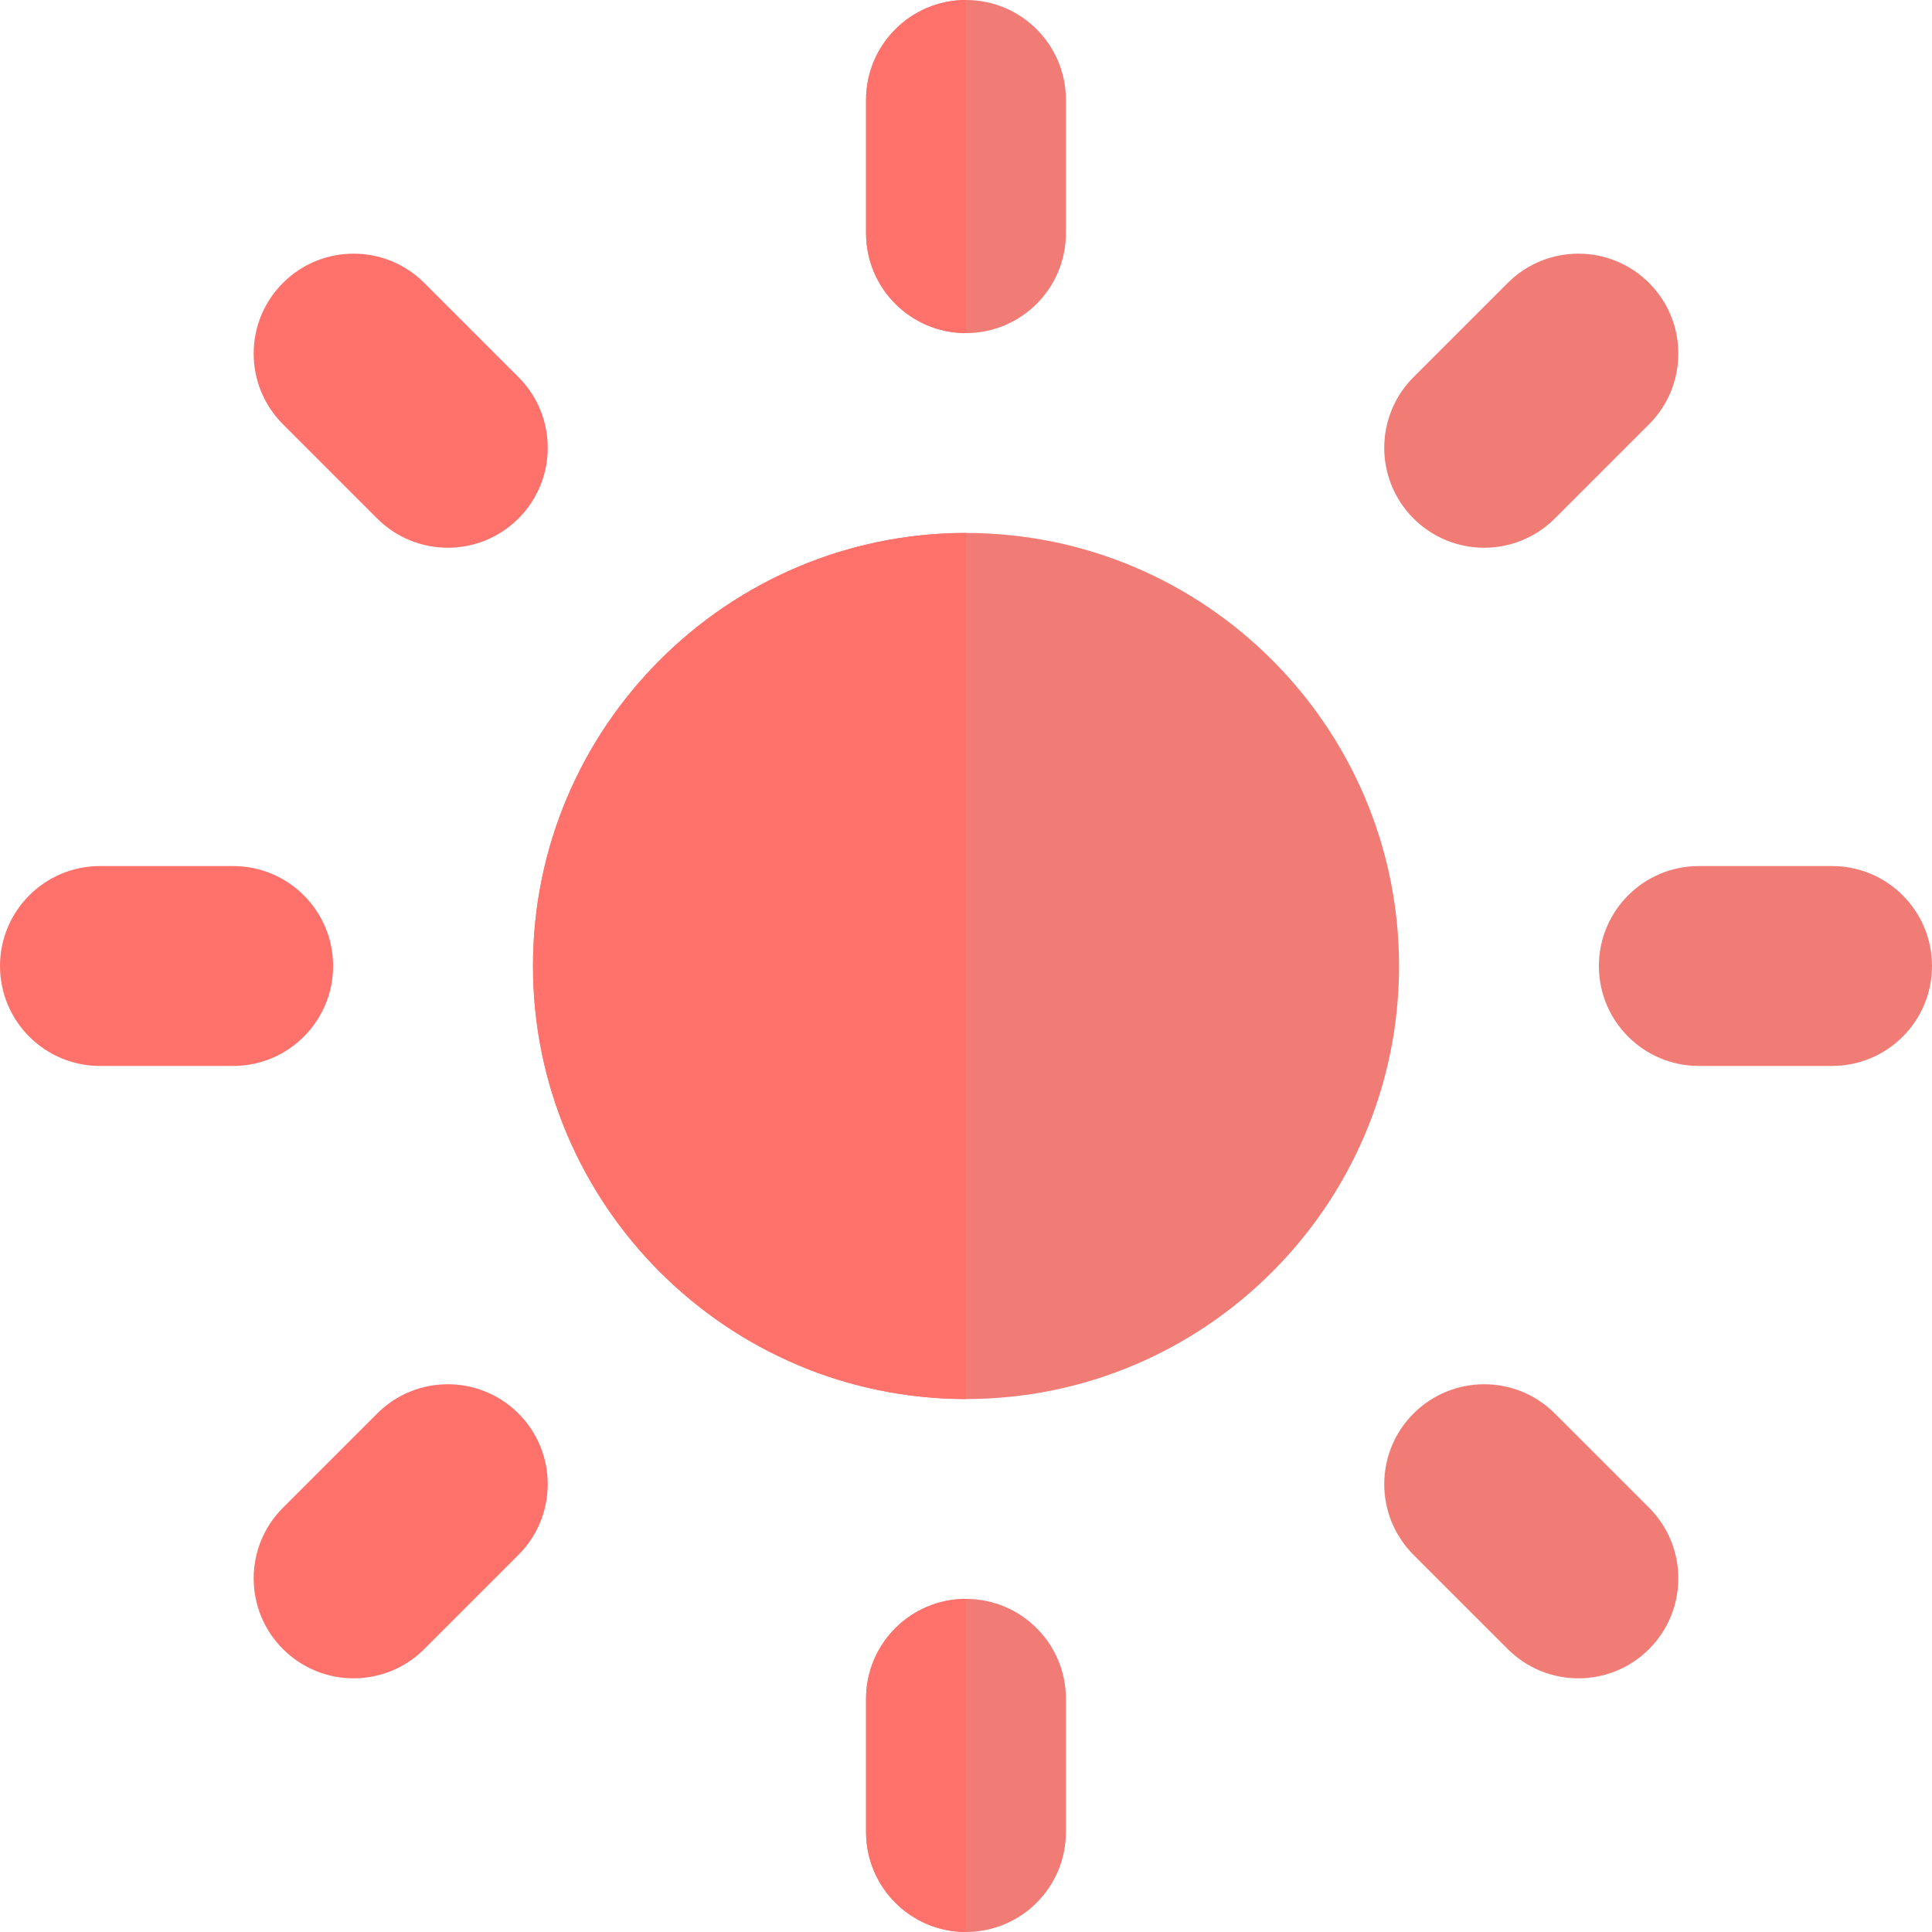
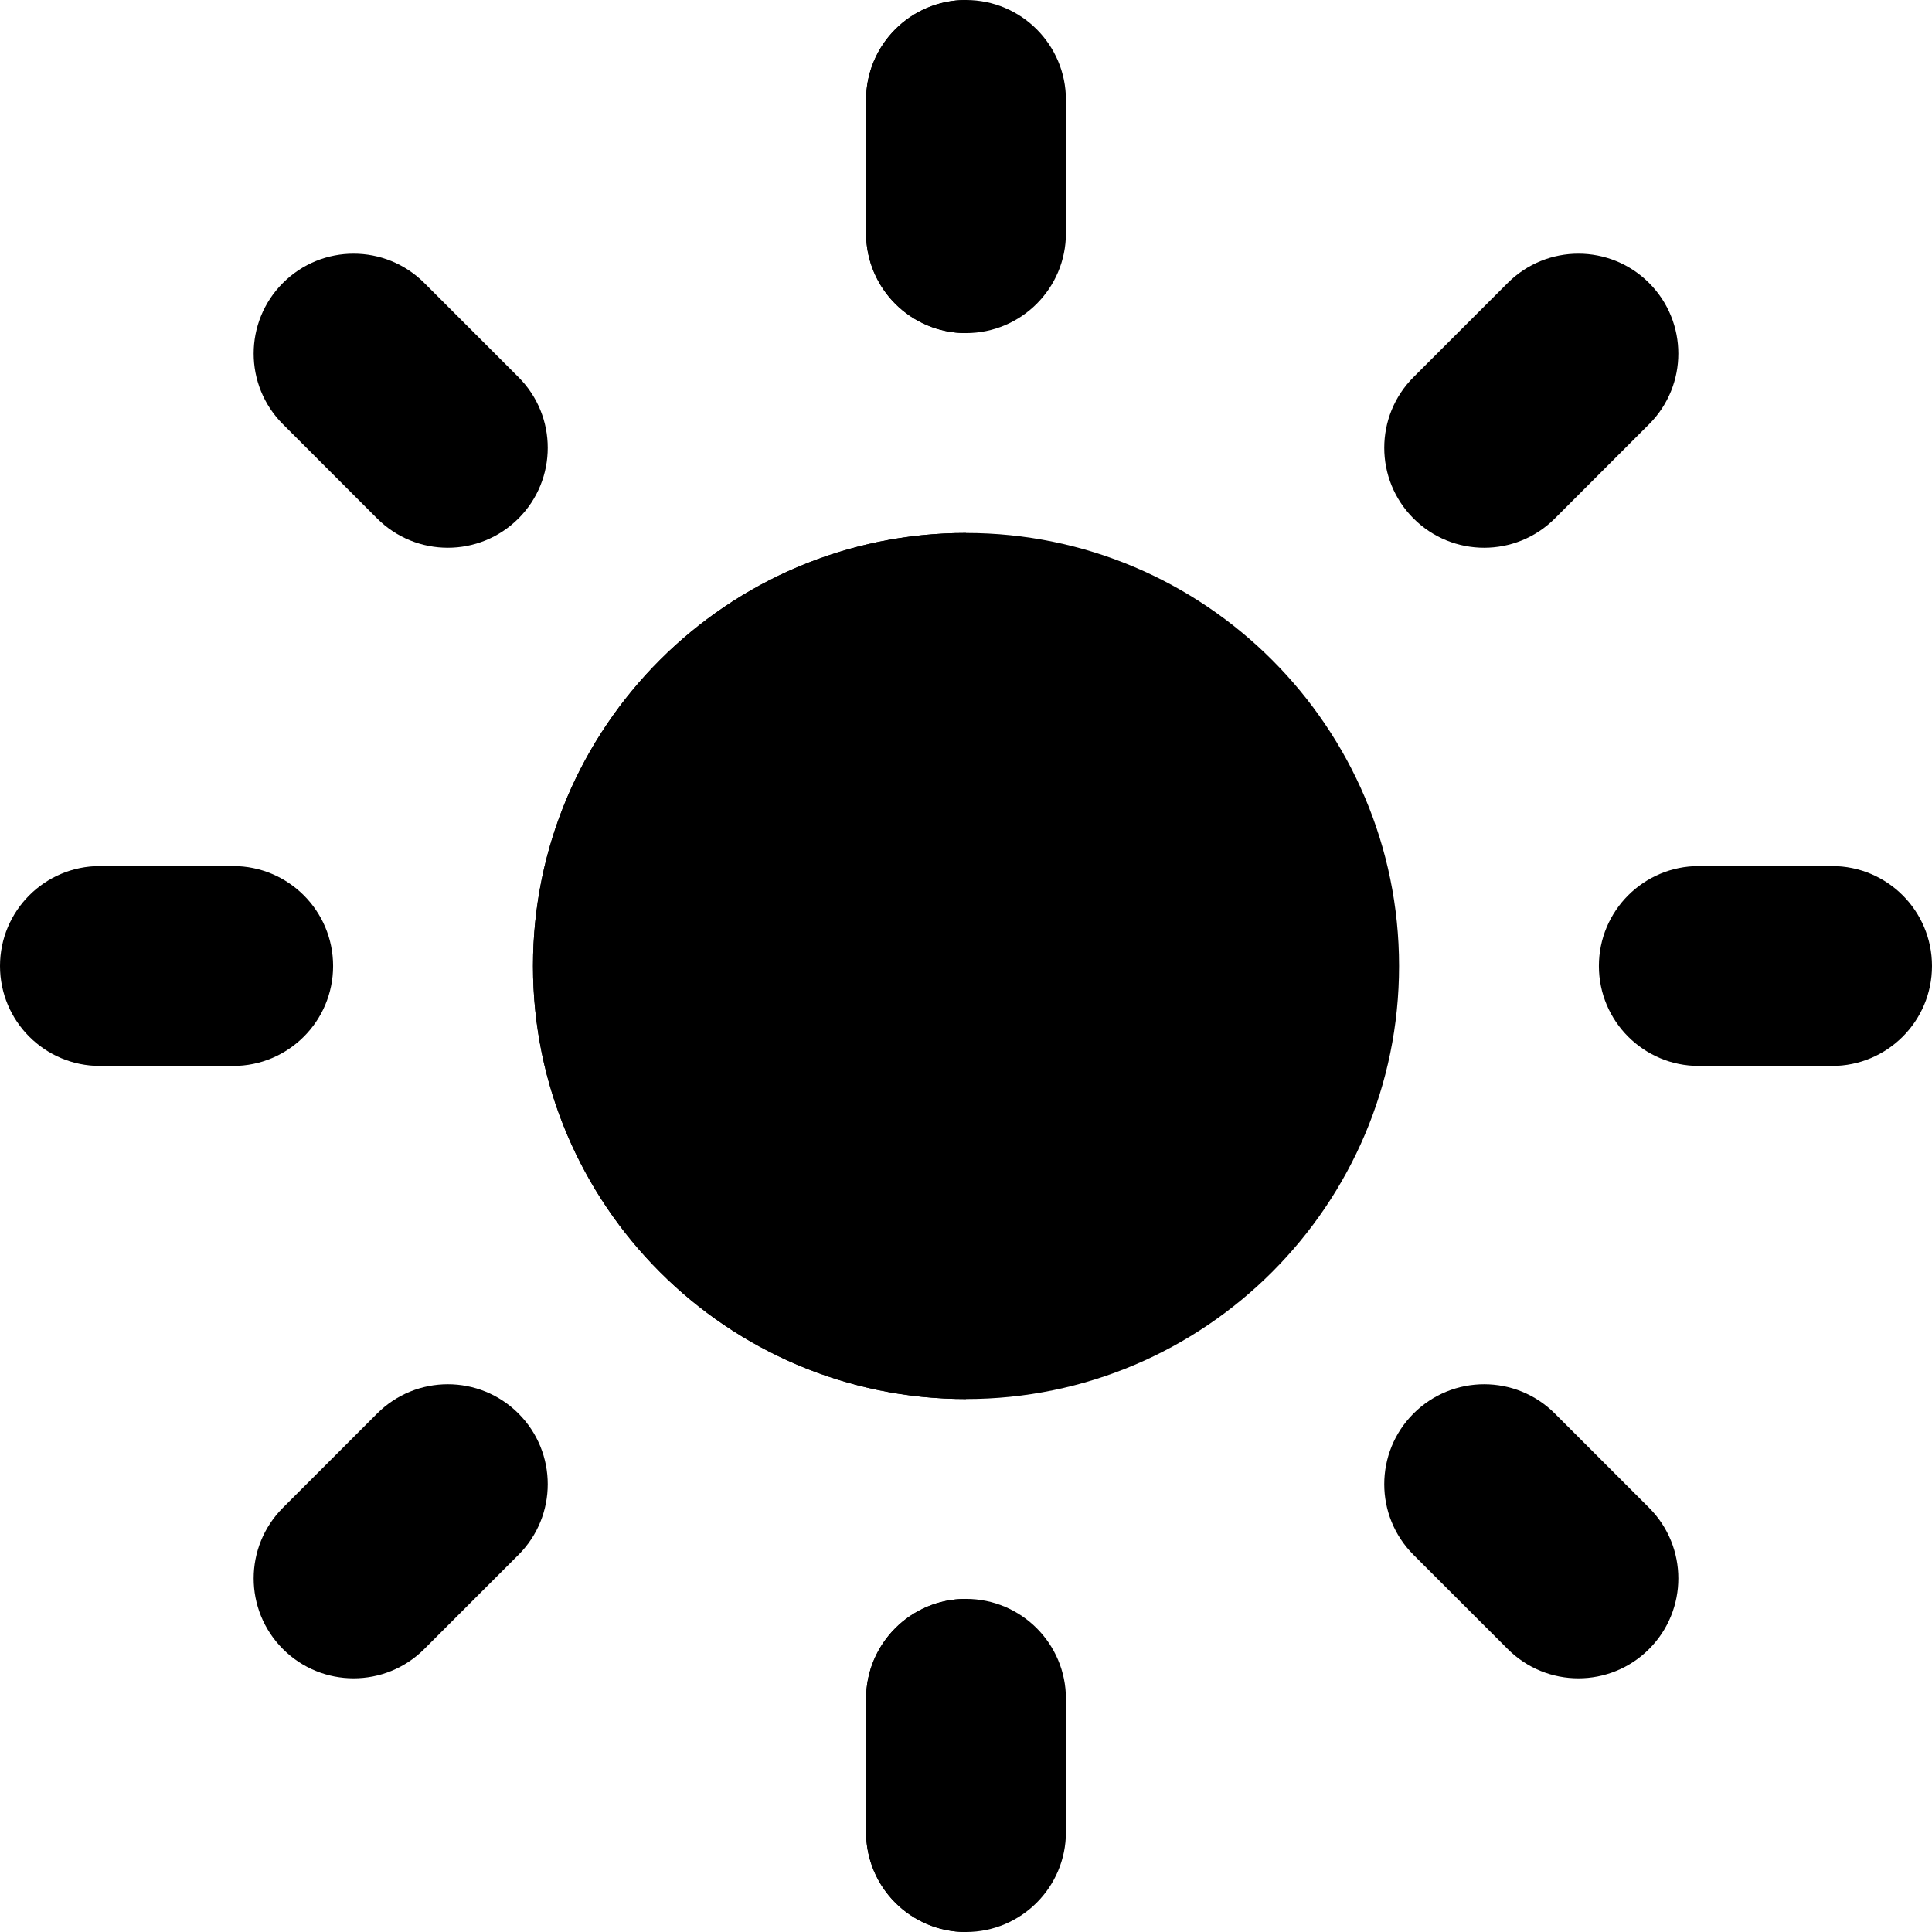
<svg xmlns="http://www.w3.org/2000/svg" height="800px" width="800px" version="1.1" id="Layer_1" viewBox="0 0 512 512" xml:space="preserve">
  <g>
-     <path style="fill:#f17c75;" d="M256.007,423.724c-0.004,0-0.004,0-0.007,0c-14.626,0-26.483,11.857-26.483,26.483v35.31   C229.517,500.143,241.374,512,256,512c0.004,0,0.004,0,0.007,0c14.622-0.004,26.476-11.859,26.476-26.483v-35.31   C282.483,435.583,270.629,423.728,256.007,423.724z" />
-     <path style="fill:#f17c75;" d="M256.007,0c-0.004,0-0.004,0-0.007,0c-14.626,0-26.483,11.857-26.483,26.483v35.31   c0,14.626,11.857,26.483,26.483,26.483c0.004,0,0.004,0,0.007,0c14.622-0.004,26.476-11.859,26.476-26.483v-35.31   C282.483,11.859,270.629,0.004,256.007,0z" />
-     <path style="fill:#f17c75;" d="M256.007,141.241h-0.004c-63.276,0-114.755,51.481-114.755,114.759s51.479,114.759,114.755,114.759   h0.004c63.278-0.002,114.759-51.481,114.759-114.759C370.766,192.724,319.285,141.243,256.007,141.241z" />
+     <path style="fill:#000000;" d="M256.007,423.724c-0.004,0-0.004,0-0.007,0c-14.626,0-26.483,11.857-26.483,26.483v35.31   C229.517,500.143,241.374,512,256,512c0.004,0,0.004,0,0.007,0c14.622-0.004,26.476-11.859,26.476-26.483v-35.31   C282.483,435.583,270.629,423.728,256.007,423.724z" />
+     <path style="fill:#000000;" d="M256.007,0c-0.004,0-0.004,0-0.007,0c-14.626,0-26.483,11.857-26.483,26.483v35.31   c0,14.626,11.857,26.483,26.483,26.483c0.004,0,0.004,0,0.007,0c14.622-0.004,26.476-11.859,26.476-26.483v-35.31   C282.483,11.859,270.629,0.004,256.007,0z" />
+     <path style="fill:#000000;" d="M256.007,141.241h-0.004c-63.276,0-114.755,51.481-114.755,114.759s51.479,114.759,114.755,114.759   h0.004c63.278-0.002,114.759-51.481,114.759-114.759C370.766,192.724,319.285,141.243,256.007,141.241z" />
  </g>
  <g>
-     <path style="fill:#ff726b;" d="M256.004,141.241c-63.276,0-114.755,51.481-114.755,114.76c0,63.278,51.479,114.757,114.755,114.757   h0.004V141.241H256.004z" />
-     <path style="fill:#ff726b;" d="M256.007,88.276V0c-0.004,0-0.004,0-0.007,0c-14.626,0-26.483,11.857-26.483,26.483v35.31   c0,14.626,11.857,26.483,26.483,26.483C256.004,88.276,256.004,88.276,256.007,88.276z" />
-     <path style="fill:#ff726b;" d="M256,423.724c-14.626,0-26.483,11.857-26.483,26.483v35.31C229.517,500.143,241.374,512,256,512   c0.004,0,0.004,0,0.007,0v-88.276C256.004,423.724,256.004,423.724,256,423.724z" />
+     <path style="fill:#000000;" d="M256.004,141.241c-63.276,0-114.755,51.481-114.755,114.76c0,63.278,51.479,114.757,114.755,114.757   h0.004V141.241H256.004z" />
+     <path style="fill:#000000;" d="M256.007,88.276V0c-0.004,0-0.004,0-0.007,0c-14.626,0-26.483,11.857-26.483,26.483v35.31   c0,14.626,11.857,26.483,26.483,26.483C256.004,88.276,256.004,88.276,256.007,88.276z" />
+     <path style="fill:#000000;" d="M256,423.724c-14.626,0-26.483,11.857-26.483,26.483v35.31C229.517,500.143,241.374,512,256,512   c0.004,0,0.004,0,0.007,0v-88.276C256.004,423.724,256.004,423.724,256,423.724z" />
  </g>
-   <path style="fill:#f17c75;" d="M423.724,256c0,14.626,11.857,26.483,26.483,26.483h35.31C500.143,282.483,512,270.626,512,256  c0-14.626-11.857-26.483-26.483-26.483h-35.31C435.581,229.517,423.724,241.374,423.724,256z" />
-   <path style="fill:#ff726b;" d="M26.483,282.483h35.31c14.626,0,26.483-11.857,26.483-26.483c0-14.626-11.857-26.483-26.483-26.483  h-35.31C11.857,229.517,0,241.374,0,256C0,270.626,11.857,282.483,26.483,282.483z" />
-   <path style="fill:#f17c75;" d="M399.567,74.98l-24.97,24.968c-10.342,10.342-10.342,27.11,0,37.452  c5.171,5.171,11.949,7.758,18.725,7.758s13.556-2.586,18.725-7.756l24.97-24.968c10.342-10.342,10.342-27.11,0-37.452  C426.68,64.637,409.911,64.637,399.567,74.98z" />
-   <path style="fill:#ff726b;" d="M99.949,374.597l-24.968,24.968c-10.342,10.342-10.342,27.109,0,37.452  c5.171,5.171,11.949,7.756,18.725,7.756s13.556-2.586,18.725-7.756l24.97-24.968c10.342-10.342,10.342-27.11,0-37.452  C127.061,364.256,110.292,364.254,99.949,374.597z" />
-   <path style="fill:#f17c75;" d="M399.567,437.018c5.171,5.171,11.949,7.756,18.725,7.756c6.778,0,13.556-2.585,18.727-7.756  c10.342-10.342,10.342-27.11,0-37.452l-24.97-24.968c-10.341-10.341-27.11-10.341-37.452,0.002  c-10.342,10.342-10.342,27.109,0,37.452L399.567,437.018z" />
-   <path style="fill:#ff726b;" d="M99.949,137.401c5.171,5.171,11.949,7.756,18.727,7.756c6.778,0,13.556-2.586,18.725-7.758  c10.342-10.342,10.342-27.11,0-37.452L112.433,74.98c-10.341-10.341-27.11-10.341-37.452,0c-10.342,10.342-10.342,27.11,0,37.452  L99.949,137.401z" />
+   <path style="fill:#000000;" d="M423.724,256c0,14.626,11.857,26.483,26.483,26.483h35.31C500.143,282.483,512,270.626,512,256  c0-14.626-11.857-26.483-26.483-26.483h-35.31C435.581,229.517,423.724,241.374,423.724,256z" />
+   <path style="fill:#000000;" d="M26.483,282.483h35.31c14.626,0,26.483-11.857,26.483-26.483c0-14.626-11.857-26.483-26.483-26.483  h-35.31C11.857,229.517,0,241.374,0,256C0,270.626,11.857,282.483,26.483,282.483z" />
+   <path style="fill:#000000;" d="M399.567,74.98l-24.97,24.968c-10.342,10.342-10.342,27.11,0,37.452  c5.171,5.171,11.949,7.758,18.725,7.758s13.556-2.586,18.725-7.756l24.97-24.968c10.342-10.342,10.342-27.11,0-37.452  C426.68,64.637,409.911,64.637,399.567,74.98z" />
+   <path style="fill:#000000;" d="M99.949,374.597l-24.968,24.968c-10.342,10.342-10.342,27.109,0,37.452  c5.171,5.171,11.949,7.756,18.725,7.756s13.556-2.586,18.725-7.756l24.97-24.968c10.342-10.342,10.342-27.11,0-37.452  C127.061,364.256,110.292,364.254,99.949,374.597z" />
+   <path style="fill:#000000;" d="M399.567,437.018c5.171,5.171,11.949,7.756,18.725,7.756c6.778,0,13.556-2.585,18.727-7.756  c10.342-10.342,10.342-27.11,0-37.452l-24.97-24.968c-10.341-10.341-27.11-10.341-37.452,0.002  c-10.342,10.342-10.342,27.109,0,37.452L399.567,437.018z" />
+   <path style="fill:#000000;" d="M99.949,137.401c5.171,5.171,11.949,7.756,18.727,7.756c6.778,0,13.556-2.586,18.725-7.758  c10.342-10.342,10.342-27.11,0-37.452L112.433,74.98c-10.341-10.341-27.11-10.341-37.452,0c-10.342,10.342-10.342,27.11,0,37.452  L99.949,137.401z" />
</svg>
